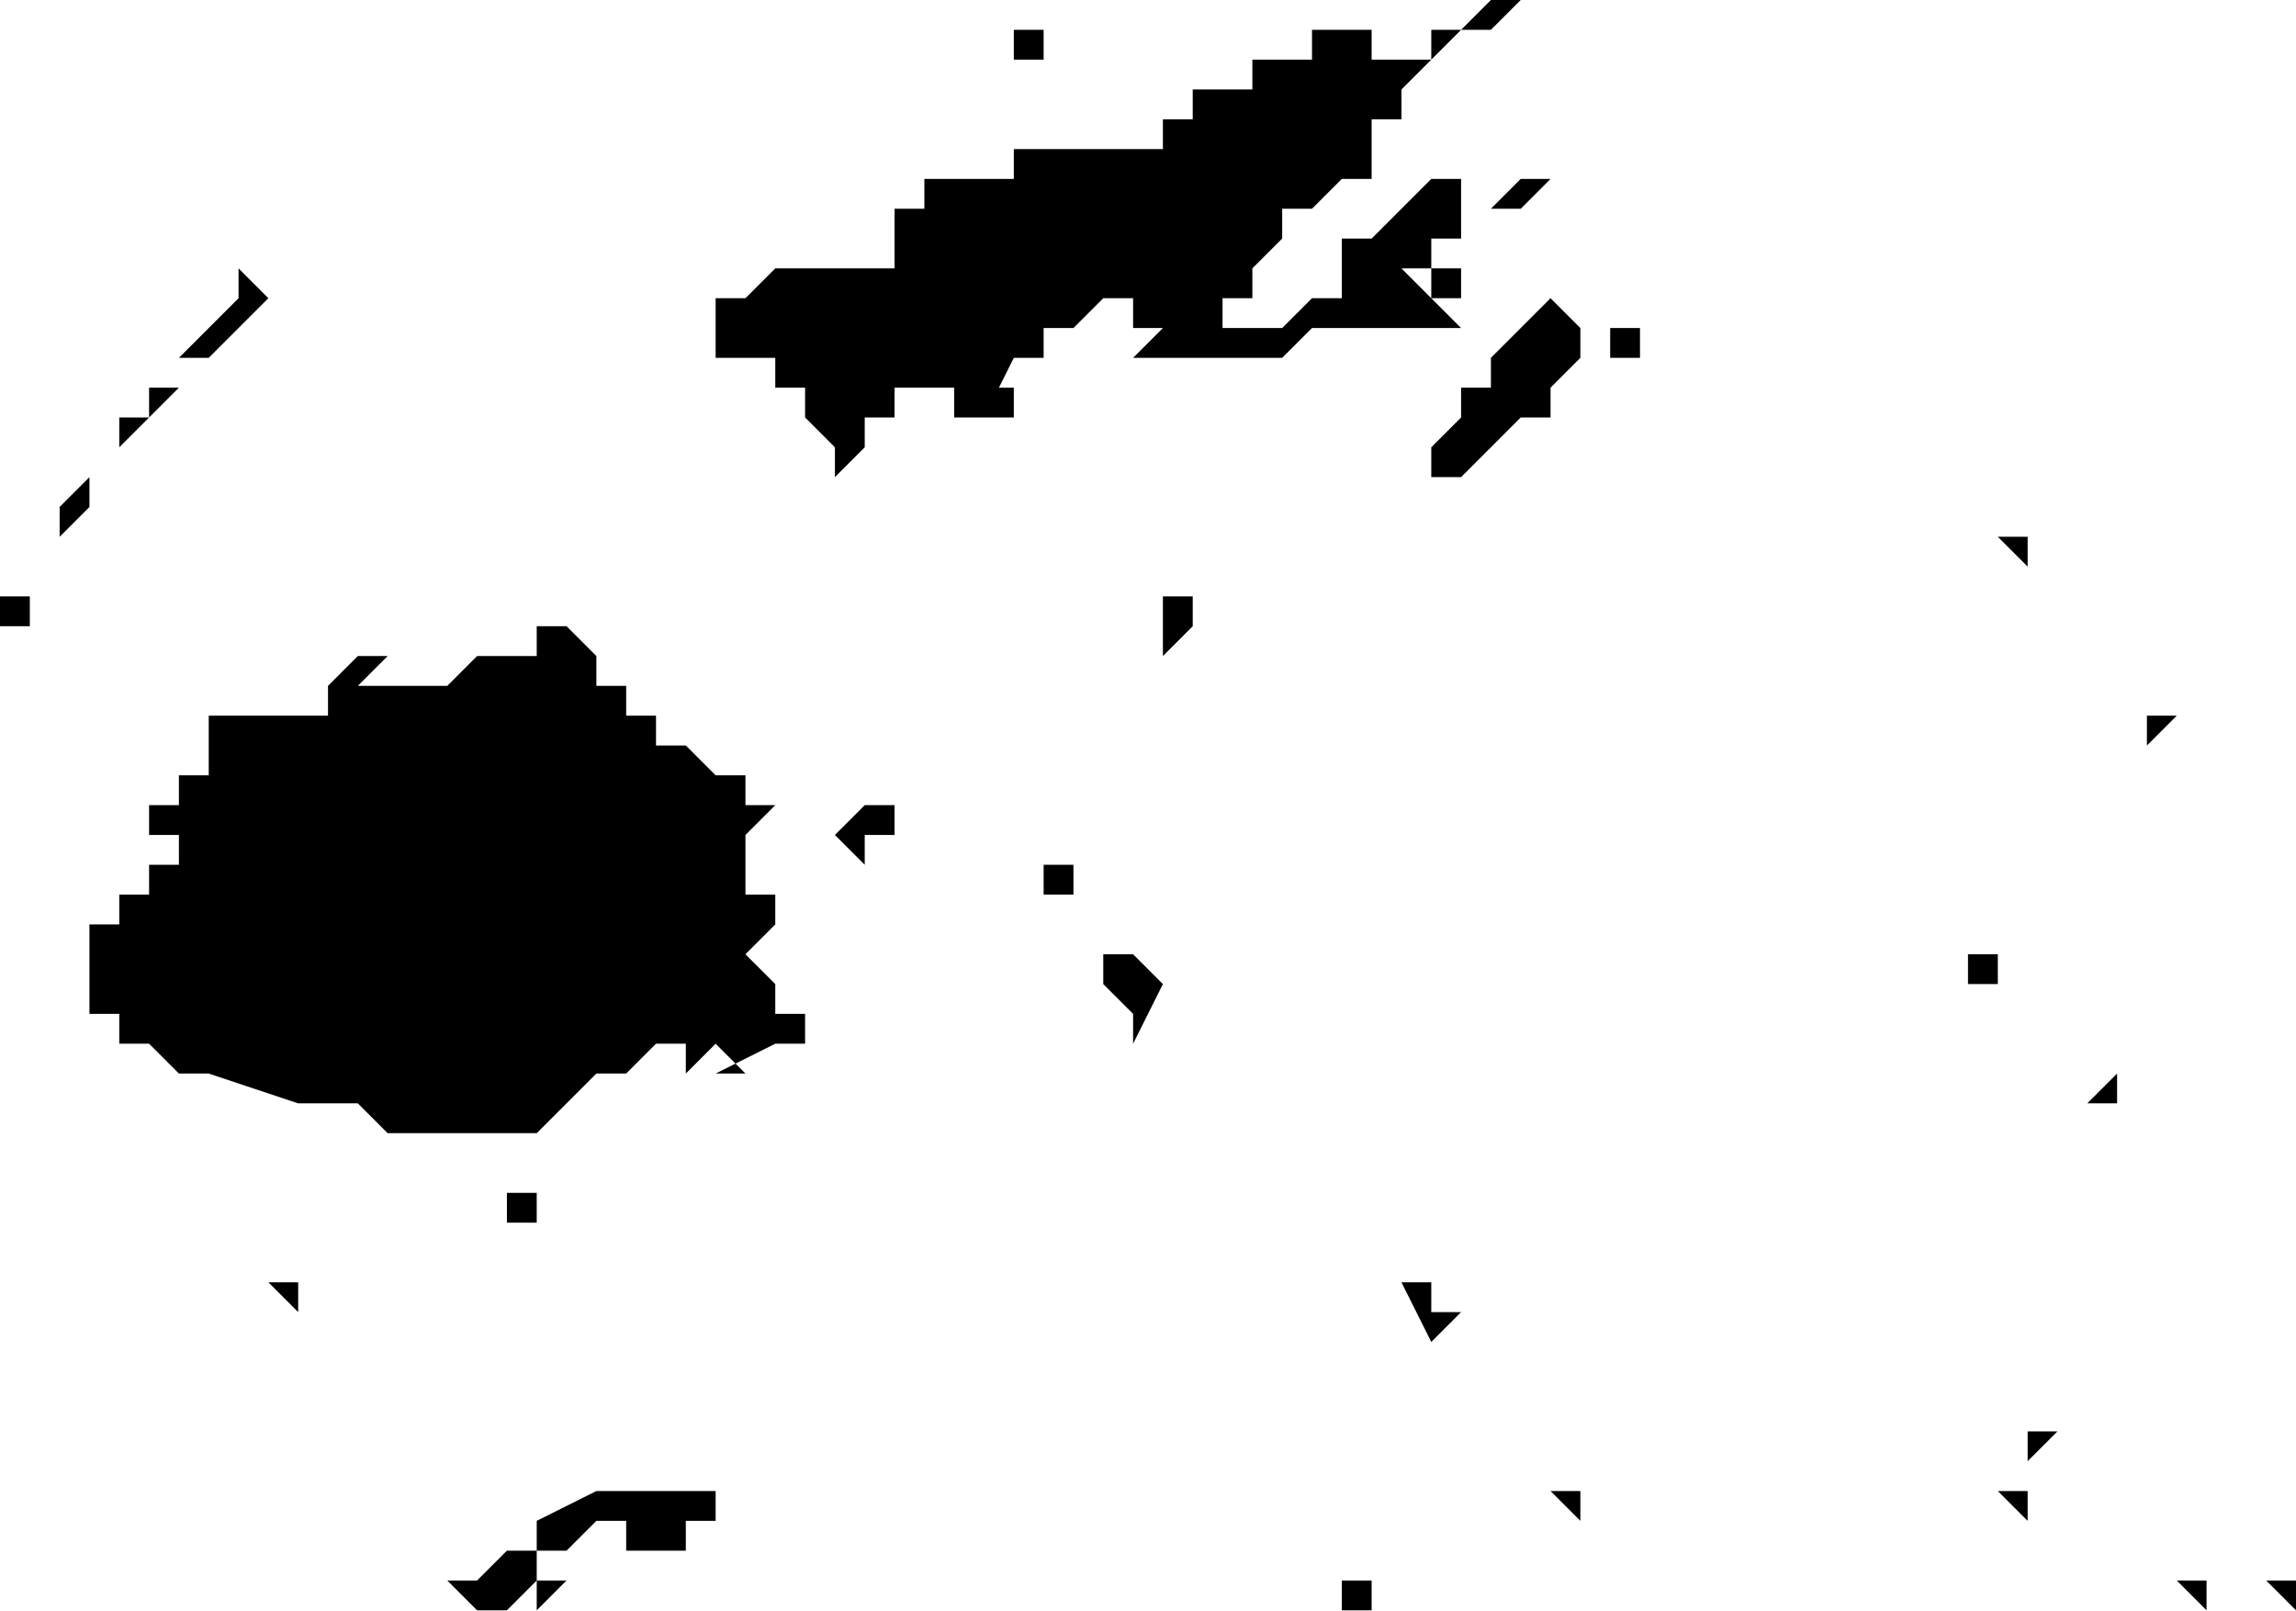
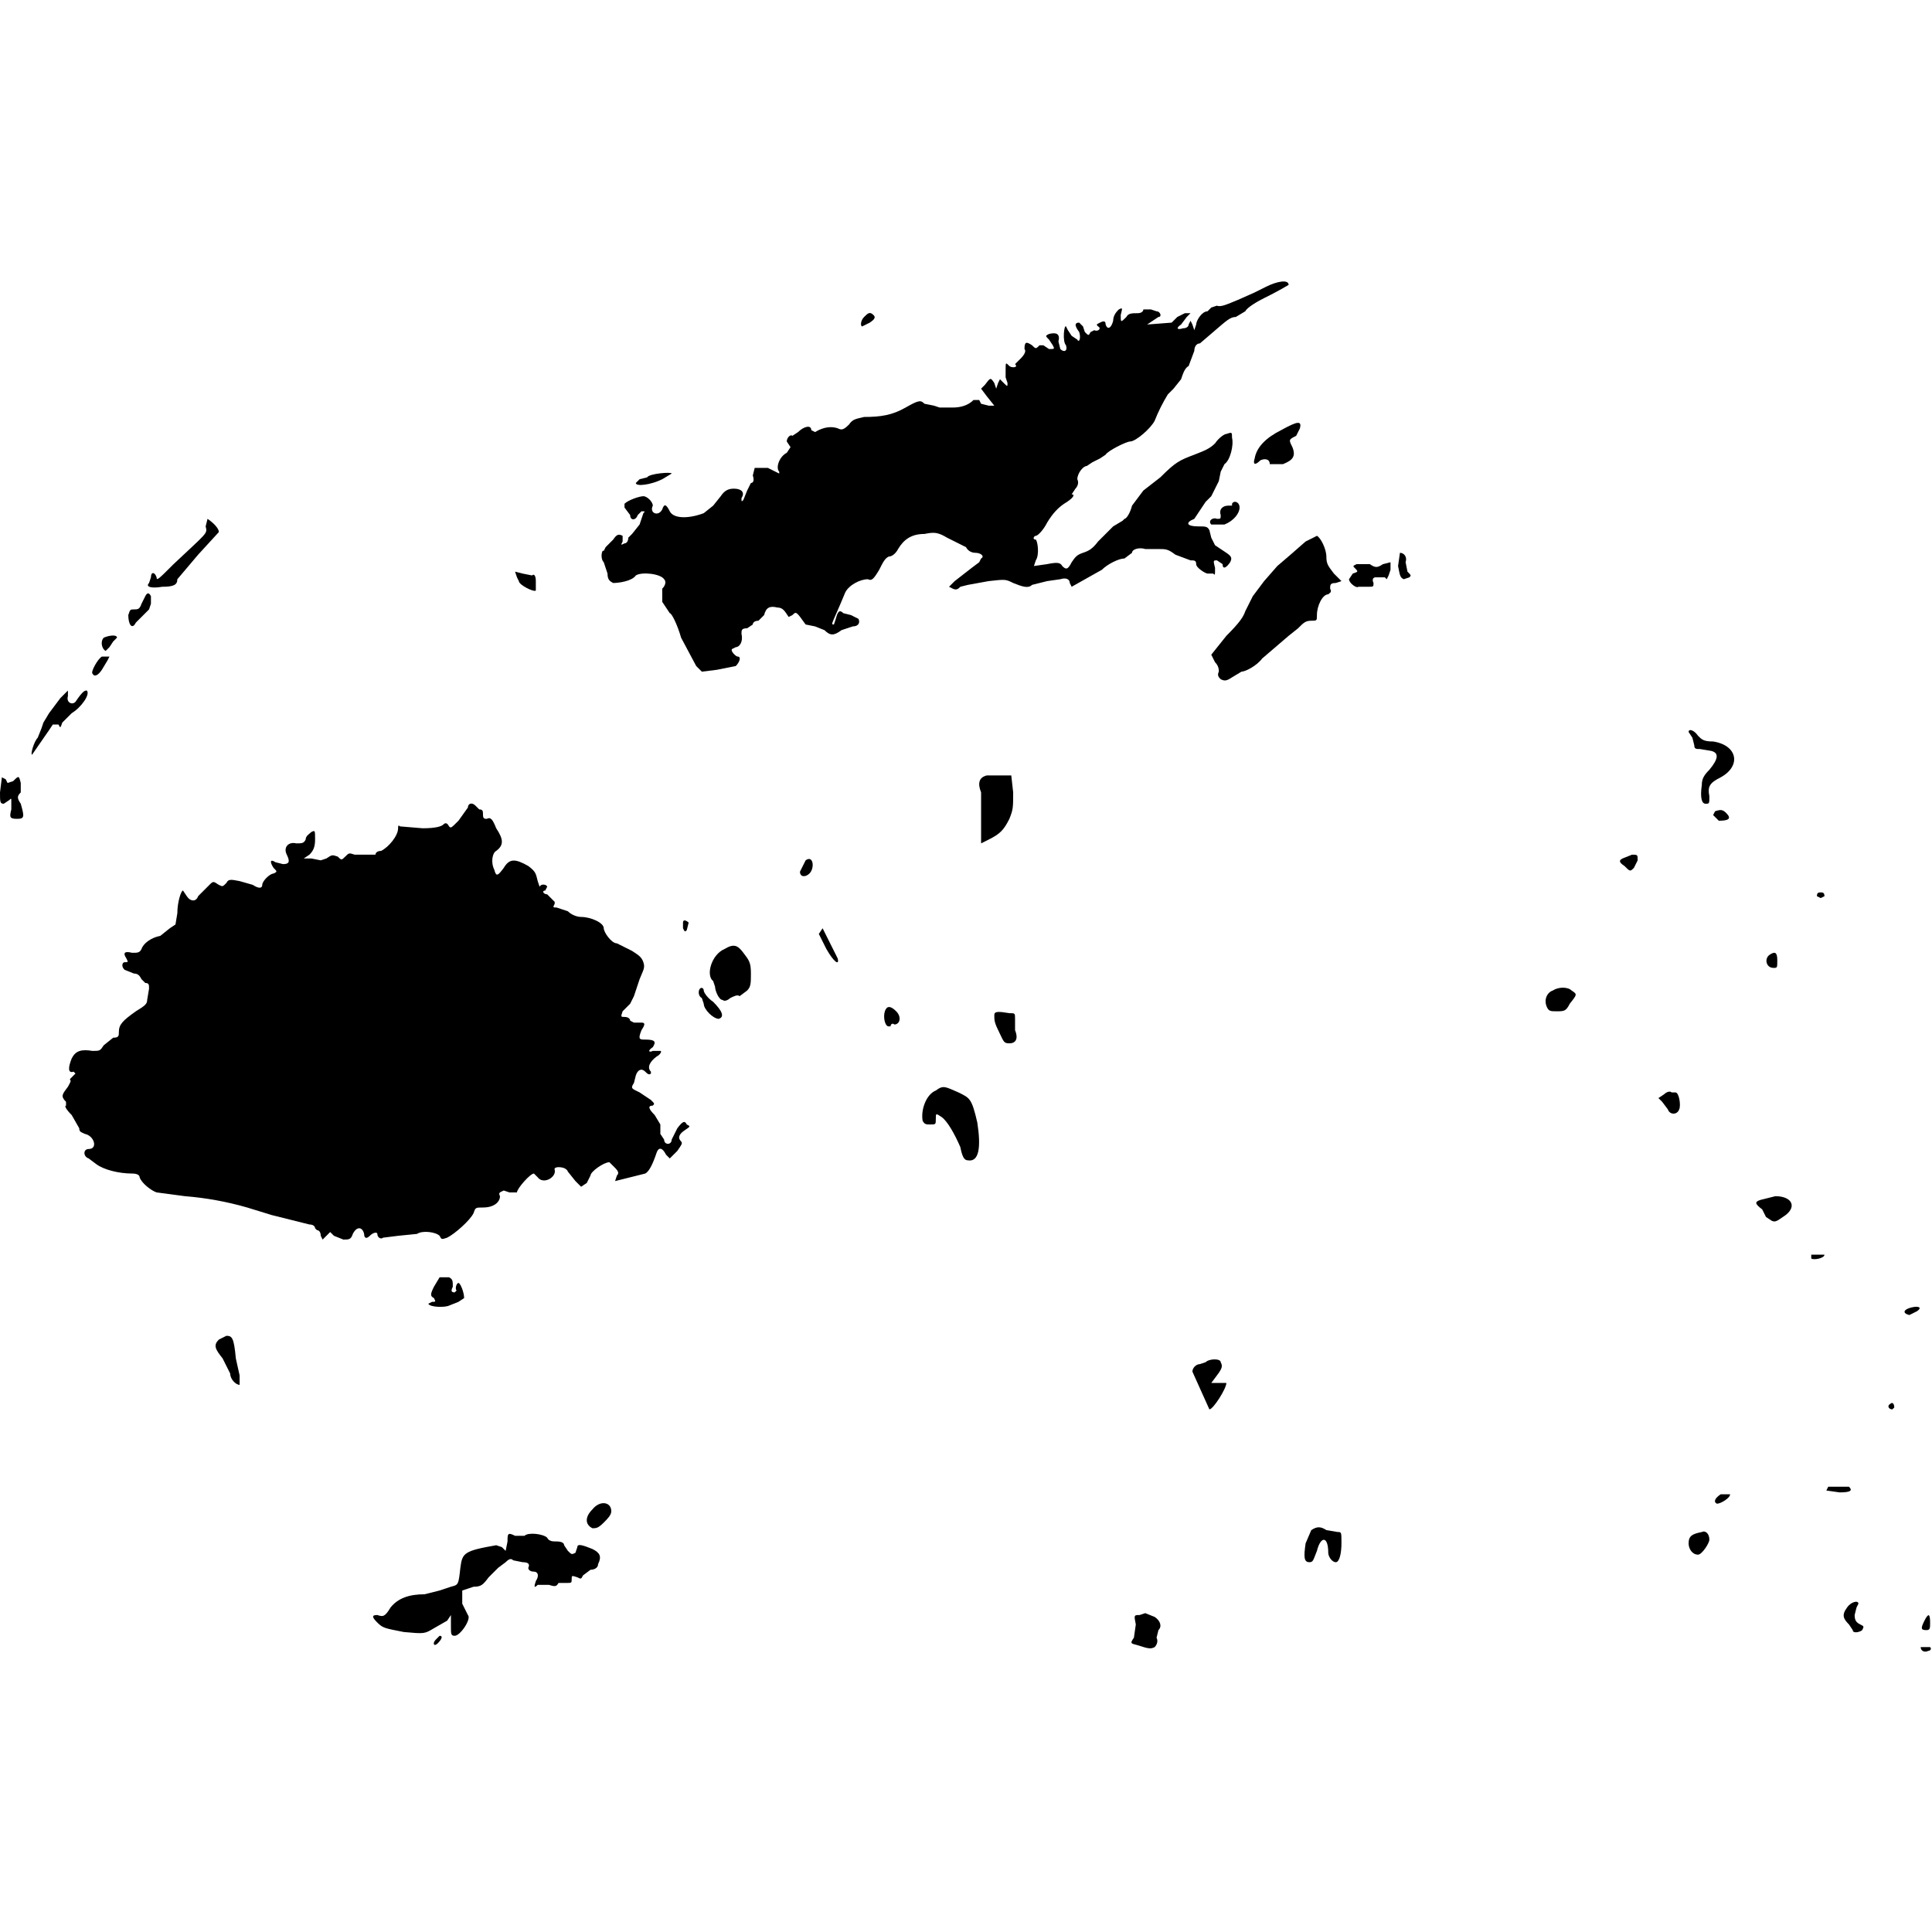
- <svg xmlns="http://www.w3.org/2000/svg" viewBox="0 0 77 54">
-   <path d="M51 0l-1 1h-1l-1 1-1 1v1h-1v2h-1l-1 1h-1v1l-1 1v1h-1v1h2l1-1h1V8h1l1-1 1-1h1v2h-1v1h-1l1 1 1 1h-1v1-1h-4l-1 1h-5l1-1h-1v-1h-1l-1 1h-1v1h-1l-1 2v-1h1v1h-2v-1h-2v1h-1v1l-1 1v-1l-1-1v-1h-1v-1h-2v-2h1l1-1h-1 4V8v1h1V7h1v1-2h3V5h6-1V4h1V3h2V2v1-1h2V1h2v1h1V1v1h1V1h1l1-1zM35 1v1h-1V1zm17 5l-1 1h-1l1-1zM27 8h-2 1zm22 1v1h-1V9h1zM8 9l1 1-1 1-1 1H6l1-1 1-1zm44 1l1 1v1l-1 1v1h-1l-1 1-1 1h-1v-1l1-1v-1h1v-1l1-1 1-1zm4 1v1-1zm-2 0h1v1h-1v-1zm-33 1h-1zM6 13l-1 1v-1h1zm-1 1l-1 1v-1zm-1 1v1-1zm-1 1v1-1 1l-1 1-1 1 1-1v-1zm65 2v3-2l-1-1zm-28 2v1l-1 1v-2zM0 20h1v1H0v-1zm19 1l1 1v1h1v1h1v1h1l1 1h1v1h1l-1 1v2h1v1l-1 1 1 1v1h1v1h-1l-2 1h1l-1-1-1 1v-1h-1l-1 1v-1 1h-1l-1 1-1 1h-5l-1-1h-2l-3-1H6l-1-1H4v-1H3v-3h1v-1h1v-1h1v-1H5v-1h1v-1h1v-2h4v-1l1-1h1l-1 1h3l1-1h2v-1h1zm50 0h-1zm-4 2h-1zm-33 1v-1zm40 0h1l-1 1v-1zm-45 1v1-1zm6 1v1-1zm-3 1v1h-1v1l-1-1 1-1zm41 0h-1zm-43 1v1h1-1v-1zm34 0v1-1zm-26 1v1h-1v-1zm4 0v1-1zm-2 3l1 1-1 2v-1l-1-1v1-2zm28 0h1v1h-1v-1zm5 4v1h-1zm2 3h-1zm-55 1v1h-1v-1zm58 1zM9 42v1h1v1l-1-1v-1zm40 1h-1v1h1l-1 1-1-2h1zm26 2zm-1 3h-1zm-5 0l-1 1v-1zm-45 1v1-1zm29 1v1l-1-1v1-1zm15 0v1l-1-1h1zm-46 0h1v1-1h1v1h-1v1h-2v-1h-1l-1 1h-1v1h1l-1 1v-1l-1 1h-1l-1-1h1l1-1h1v-1l2-1h1zm52 3v1l-1-1zm-28 0v1h-1v-1zm31 0v1l-1-1zm-60 1zm60 0h-1z" />
+ <svg xmlns="http://www.w3.org/2000/svg" viewBox="0 0 1024 1024">
+   <path d="M671 152l-6 3-9 4c-5 2-9 4-11 3l-3 1-2 2c-3 0-6 5-6 7l-1 3-1-3-1-2-1 2c0 1-1 2-3 2-3 1-4 0-1-2l3-4 2-2h-3l-4 2-3 3-13 1 6-4c2 0 1-3-1-3l-3-1h-4c0 1-1 2-3 2-3 0-5 0-6 2-3 3-3 3-3-1 1-4 1-4-1-3-1 1-3 3-3 6-1 4-3 5-4 2 0-2-1-2-3-1s-2 1-1 2c2 1 0 3-2 2l-2 1c-1 2-1 2-3 0l-1-3-2-2c-2 0-3 1 0 5 1 3 0 6-1 4l-3-2-2-3-1-2c-1-1-2 8 0 10 1 3-1 4-3 2l-1-4c1-4-1-5-5-4-2 1-2 1 0 3l2 3c1 2 1 2-2 2l-3-2h-2c-2 2-2 2-4 0-3-2-4-2-4 2 1 1 0 3-2 5l-3 3c2 2-2 2-3 1-2-2-2-2-2 2v4l1 3c0 2 0 2-2 0l-2-2-1 2-1 3-1-3c-2-3-2-3-5 1l-2 2 3 4 4 5h-3l-4-1-1-2h-3c-3 3-7 4-11 4h-7l-3-1-5-1c-2-2-3-2-10 2s-13 5-22 5c-4 1-6 1-8 4-3 3-4 3-6 2-3-1-7-1-12 2l-2-1c0-3-4-2-7 1l-3 2c-1-1-3 1-3 3l2 3-2 3c-4 2-6 8-4 10v1l-4-2-2-1h-7l-1 4c1 3 0 4-1 4l-2 4-2 5c-1 1-1 1-1-1 2-3 0-5-4-5-3 0-5 1-7 4l-4 5-5 4c-8 3-16 3-18-1s-3-4-4-1c-2 4-7 2-5-2 0-2-3-5-5-5s-8 2-10 4v2l3 4c0 3 3 3 4 0l2-2c2 0 2 0 1 1l-2 6-4 5-2 2c0 2-1 3-2 3-2 1-2 1-1-1v-3c-2-1-3-1-5 2l-4 4-1 2c-1-1-2 4 0 6l2 6c0 3 1 4 3 5 3 0 10-1 12-4 3-2 13-1 15 2 1 1 1 3-1 5v7l4 6c1 0 4 6 6 13l8 15 3 3 8-1 10-2c2-2 3-5 1-5-1 0-4-3-3-4l2-1c2 0 4-3 3-7 0-2 0-3 3-3l3-2c0-1 1-2 3-2l3-3c1-4 3-5 7-4 3 0 4 2 6 5l2-1c2-2 2-2 7 5l5 1 5 2c3 3 5 3 9 0l6-2c3 0 4-2 3-4l-4-2-4-1c-2-2-3-1-4 3l-1 3c-2 0-1 0 6-17 2-4 8-7 12-7 2 1 3 0 6-5 2-4 3-6 5-7 2 0 4-2 5-4 3-5 7-8 14-8 5-1 7-1 12 2l10 5c1 2 3 3 5 3 3 0 5 2 3 3l-1 2-4 3-9 7-3 3 2 1c2 1 3 0 4-1l4-1 11-2c9-1 9-1 13 1 5 2 8 3 10 1l8-2 7-1c3-1 5 0 5 2l1 2 16-9c3-3 9-6 12-6l4-3c0-2 4-3 7-2h7c4 0 5 0 9 3l8 3c2 0 3 0 3 2s5 5 6 5h3c1 1 1 1 1-3-1-4-1-4 1-4l3 2c0 3 2 2 4-1 1-2 1-3-2-5l-6-4-2-4-1-4c-1-2-2-2-6-2-6 0-7-2-2-4l2-3 2-3 2-3 3-3 2-4 2-4 1-5 2-4c3-2 5-10 4-14 0-3 0-3-3-2-1 0-4 2-6 5-3 3-6 4-11 6-8 3-10 4-18 12l-9 7-6 8c-1 4-3 7-4 7l-1 1-5 3-8 8c-3 4-5 5-8 6s-4 2-6 5c-2 4-3 4-5 2-1-2-3-2-8-1l-7 1 1-3c2-3 1-10 0-11-2 0-1-2 0-2s4-3 6-7c3-5 6-8 9-10 5-3 6-5 4-5l2-3c1-1 2-3 1-5 0-3 3-7 5-7l3-2 4-2 3-2c1-2 11-7 13-7 3 0 11-7 13-11a90 90 0 017-14l3-3 4-5c1-3 2-6 4-7l3-8c0-2 1-4 3-4l7-6c7-6 9-8 12-8l5-3c1-2 6-5 10-7a187 187 0 0013-7c0-3-6-2-12 1z" />
+   <path d="M458 168c-2 2-2 5-1 5l4-2c3-2 3-3 2-4-2-2-3-1-5 1z" />
+   <path d="M679 228c-8 4-13 9-14 15-1 3 0 4 3 1 2-1 5-1 5 2h7c5-2 7-4 5-9-2-4-2-4 2-6l2-4c1-4-1-4-10 1z" />
+   <path d="M343 253l-4 1-2 2c0 2 8 1 14-2l5-3c0-1-12 0-13 2z" />
+   <path d="M653 268h-2c-3 0-5 2-4 5 0 2 0 2-2 2-2-1-5 1-3 3h7c5-2 8-6 8-9s-3-4-4-2z" />
+   <path d="M109 279c1 4 1 3-17 20-8 8-9 9-9 7-1-3-3-3-3 0l-1 3c-2 2 1 3 7 2 6 0 8-1 8-4l11-13 11-12c0-2-3-5-6-7l-1 4z" />
+   <path d="M692 287l-8 7-7 6-7 8-6 8-4 8c-1 3-3 6-10 13l-8 10 2 4c2 2 2 4 2 5-1 2 0 3 1 4 2 1 3 1 6-1l5-3c2 0 8-3 11-7l14-12 5-4c3-3 4-4 7-4s3 0 3-3c0-5 3-11 6-11 1-1 2-1 1-3 0-2 0-3 3-3l3-1-4-4c-3-4-4-5-4-9s-3-10-5-11l-6 3z" />
+   <path d="M741 300c1 5 1 6 3 7l3-1c1-1 1-1-1-3l-1-5c1-3-1-5-3-5l-1 7z" />
+   <path d="M719 299c-2 1-2 1-1 2 2 2 2 2-1 3l-2 3c0 2 4 5 5 4h5c3 0 3 0 3-2-1-2 0-3 1-3h5l1 1 1-2 1-3v-4l-4 1c-3 2-4 2-7 0h-7z" />
+   <path d="M273 303l1 3 1 2c0 2 8 6 9 5v-5c0-3-1-4-2-3l-5-1-4-1z" />
+   <path d="M77 316l-2 4c-1 3-2 3-4 3s-2 0-3 3c0 5 2 8 4 4l2-2 5-5 1-3v-4c-1-2-2-2-3 0z" />
+   <path d="M55 338c-2 2-1 6 1 7l2-2 2-3 2-2c0-2-5-1-7 0z" />
+   <path d="M54 348c-2 1-6 8-5 9 1 2 3 1 5-2l3-5 1-2h-4z" />
+   <path d="M32 370l-6 8-3 5-1 3-2 5c-2 2-4 9-3 9l9-13 2-3h3c1 2 1 2 2-1l5-5c5-3 10-10 8-12-1 0-2 0-6 6-2 2-5 0-4-3v-3l-4 4z" />
+   <path d="M895 388l2 3 1 4c0 2 1 2 3 2l6 1c4 1 4 4-1 10-3 3-4 5-4 8-1 7 0 10 2 10s2 0 2-4c-1-5 0-7 6-10 11-6 9-17-4-19-5 0-6-1-8-3-2-3-5-4-5-2z" />
+   <path d="M523 411c-4 1-5 4-3 9v27l4-2c6-3 8-5 11-11 2-5 2-6 2-14l-1-9h-13z" />
+   <path d="M1 412l-1 8c0 5 0 6 2 6l3-2c1-1 1-1 1 1v4c-1 4-1 5 3 5s4-1 2-8c-2-3-2-4 0-6v-5c-1-4-1-4-4-1l-3 1-1-2-2-1z" />
+   <path d="M248 428l-5 7c-4 4-4 4-5 3-1-2-2-2-3-1s-4 2-11 2l-12-1c-1-1-1 0-1 1 0 4-5 10-9 12-2 0-3 1-3 2h-11c-3-1-3-1-5 1s-2 2-4 0c-3-1-3-1-6 1l-3 1-5-1h-4l3-2c2-2 3-4 3-8 0-5 0-5-2-4-1 1-3 2-3 4-1 2-2 2-5 2-4-1-7 2-5 6s1 5-2 5l-4-1c-3-2-3 0-1 3 2 2 2 2 0 3-2 0-6 4-6 6s-2 2-5 0l-7-2c-5-1-6-1-7 1-2 2-2 2-4 1-3-2-3-2-5 0l-3 3-3 3c-1 3-4 3-6 0l-2-3c-1 0-3 6-3 12l-1 6-3 2-5 4c-5 1-9 4-10 7-1 2-2 2-5 2-4-1-5 0-3 3 1 2 1 2-1 2-1 0-2 2 0 4l5 2c2 0 3 1 4 3l2 2c2 0 2 1 2 3l-1 6c0 2-1 3-6 6-7 5-9 7-9 11 0 2 0 3-3 3l-5 4c-2 3-2 3-6 3-6-1-9 0-11 4-2 5-2 8 1 7l1 1-2 2-1 1c1 1 0 2-1 4-3 4-4 5-1 8v2c-1 0 0 2 3 5l4 7c0 2 1 2 3 3 5 1 7 8 2 8-3 0-3 4 0 5l4 3c4 3 12 5 19 5 3 0 4 1 4 2 1 3 6 7 9 8l15 2a167 167 0 0133 6l13 4 20 5c2 0 3 1 3 2l1 1c1 0 2 1 2 3l1 2 2-2 2-2 2 2 5 2c3 0 4 0 5-3 2-4 5-4 6 0 0 2 1 3 3 1s4-2 4-1c0 2 2 3 3 2l8-1 10-1c3-2 10-1 12 1 1 2 1 2 4 1 4-2 12-9 14-13 1-3 1-3 5-3 6 0 9-3 9-6-1-2 0-2 2-3l3 1h4c0-2 7-10 9-10l2 2c3 4 10 0 9-4-1-2 6-2 7 1l4 5 3 3 3-2 2-4c0-2 7-7 10-7l3 3c2 2 2 3 1 4l-1 3 16-4c2-1 4-5 6-11 1-3 3-3 5 1l2 2 4-4c2-3 3-4 2-5-2-2-1-4 2-6s3-2 1-3c-1-2-2-2-5 2l-3 6c0 3-4 3-4 0l-2-3v-5l-3-5c-3-3-4-5-1-5 1-1 1-1-1-3l-6-4c-4-2-5-2-3-5l1-4c1-3 3-4 5-2 1 1 2 2 3 1v-1c-2-2-1-5 3-8 2-1 3-3 2-3h-4c-2 1-3 0 0-2 2-3 1-4-4-4-3 0-4 0-2-5 2-3 2-4 0-4h-4l-2-1c0-1-1-2-3-2s-2 0-1-3l4-4 2-4 3-9c2-5 3-6 2-9s-3-4-6-6l-8-4c-3 0-7-6-7-8 0-3-7-6-12-6-2 0-5-1-7-3l-6-2c-2 0-2 0-1-2v-1l-2-2-2-2c-2 0-3-2-1-2l1-2c0-1-3-2-4 0l-1-3c-1-4-1-5-5-8-7-4-10-4-13 1-3 4-4 5-5 1-2-4-1-9 1-10 4-3 4-6 0-12-2-5-3-6-5-5-1 0-2 0-2-2s0-3-2-3l-2-2c-2-2-4-1-4 1z" />
+   <path d="M909 430l-1 2 3 3c5 0 7-1 4-4-2-2-3-2-6-1z" />
+   <path d="M860 455c-2 1-2 2 1 4 3 3 3 3 5 1l2-4c0-3 0-3-3-3l-5 2z" />
+   <path d="M427 456l-3 6c0 3 3 3 5 1 3-3 2-10-2-7z" />
+   <path d="M963 475l2 1 2-1c0-2-1-2-2-2s-2 0-2 2z" />
+   <path d="M362 489v3c1 2 1 2 2 1l1-4c-1-1-3-2-3 0z" />
+   <path d="M434 495l4 8c4 7 7 9 6 5l-8-16-2 3z" />
+   <path d="M384 503c-7 3-10 14-6 17l1 3c0 2 2 7 4 7 1 1 3 0 4-1 2-1 4-2 5-1l4-3c2-2 2-4 2-9 0-6-1-7-4-11s-5-5-10-2z" />
+   <path d="M938 506c-3 2-2 7 2 7 2 0 2 0 2-4s-1-5-4-3z" />
+   <path d="M371 524c-1 1-1 4 1 5l1 3c0 3 5 8 8 8 3-1 2-4-3-9-3-2-5-5-5-6s-1-2-2-1z" />
+   <path d="M823 525c-3 1-5 5-3 9 1 2 2 2 5 2 4 0 5 0 7-4 4-5 4-5 1-7-2-2-7-2-10 0z" />
+   <path d="M469 536c-1 3 0 8 2 8h1c0-1 1-2 2-1 3 0 4-4 1-7s-5-3-6 0z" />
+   <path d="M527 538c0 3 0 4 3 10 2 4 2 5 5 5s5-2 3-7v-6c0-3 0-3-3-3-6-1-8-1-8 1z" />
+   <path d="M496 578c-5 2-8 10-7 16 1 2 2 2 4 2 3 0 3 0 3-3s0-3 3-1 7 9 10 16c1 5 2 7 4 7 6 1 7-7 5-20-3-13-4-13-10-16-7-3-8-4-12-1z" />
+   <path d="M882 580l-3 2 2 2 3 4c1 3 5 3 6 0 1-2 0-9-2-9h-2c-1-1-3 0-4 1z" />
+   <path d="M933 636c-3 1-3 2 1 5l2 4 3 2c2 1 3 0 6-2 8-5 5-11-4-11l-8 2z" />
+   <path d="M960 665v2c1 1 7 0 7-2h-7z" />
+   <path d="M233 677l-3 5c-2 4-2 5 0 6 1 2 1 2-1 2l-2 1c1 2 9 2 11 1l5-2 3-2c0-3-2-8-3-8s-2 3-1 4l-1 1c-2 0-2-1-1-3 0-3 0-4-2-5h-5z" />
+   <path d="M1013 693c-4 1-5 3-1 4l4-2c3-2 1-3-3-2z" />
+   <path d="M116 710c-3 3-2 5 2 10l4 8c0 3 3 6 5 6v-5l-2-9c-1-11-2-12-5-12l-4 2z" />
+   <path d="M639 722l-3 1c-2 0-4 2-4 4l9 20c2 0 9-11 9-14h-8l3-4c3-4 3-5 2-7 0-2-6-2-8 0z" />
+   <path d="M1002 744c-2 1-1 3 1 3l1-1c0-2-1-3-2-2z" />
+   <path d="M969 788l-1 2 7 1c6 0 7-1 5-3h-11z" />
+   <path d="M912 792c-3 2-4 4-2 5 2 0 7-3 7-5h-5z" />
+   <path d="M314 800c-4 4-4 8 0 10 2 0 3 0 6-3 2-2 4-4 4-6 0-5-6-6-10-1z" />
+   <path d="M695 811l-3 7c-1 7-1 10 2 10 2 0 2-1 4-6 2-8 6-8 6 1 0 2 2 5 4 5s3-5 3-10c0-6 0-6-2-6l-6-1c-3-2-5-2-8 0z" />
+   <path d="M902 812c-5 1-7 2-7 6 0 3 2 6 5 6 2 0 6-6 6-8 0-3-2-5-4-4z" />
+   <path d="M278 814h-5c-4-2-4-1-4 3l-1 5-2-2-3-1c-17 3-18 4-19 12-1 9-1 9-5 10l-6 2-8 2c-8 0-14 2-18 7-3 5-4 5-7 4-3 0-3 1 0 4s4 3 14 5c11 1 11 1 16-2l7-4 2-3v6c0 4 0 5 2 5 3 0 9-9 7-11l-3-6v-7l6-2c4 0 5-1 8-5l5-5 4-3c2-2 3-2 4-1l5 1c3 0 4 1 3 3 0 1 1 2 3 2s3 2 1 5c-1 3-1 4 1 2h6c3 1 4 1 5-1h4c3 0 3 0 3-2s0-2 3-1c2 1 2 1 3-1l4-3c2 0 4-1 4-3 2-4 1-6-3-8-5-2-8-3-8-1l-1 3c-2 1-2 1-4-1l-2-3c0-1-1-2-4-2-2 0-4 0-5-2-2-2-10-3-12-1z" />
+   <path d="M979 852c-3 4-2 6 1 9l2 3c0 2 4 1 5 0 1-2 1-2-1-3s-3-2-3-5l1-4 1-2c0-2-4-1-6 2z" />
+   <path d="M604 856c-3 0-3 0-2 5l-1 7c-2 3-2 3 2 4 6 2 7 2 9 1 1-1 2-3 1-5l1-4c2-2 1-5-2-7l-5-2-3 1z" />
+   <path d="M1020 859c-2 4-2 5 1 5 2 0 2-1 2-4 0-5-1-5-3-1z" />
+   <path d="M231 869c-2 2-1 4 1 2s3-4 1-4l-2 2z" />
+   <path d="M1018 873c0 2 2 3 4 2 1 0 2-1 1-2h-5z" />
</svg>
